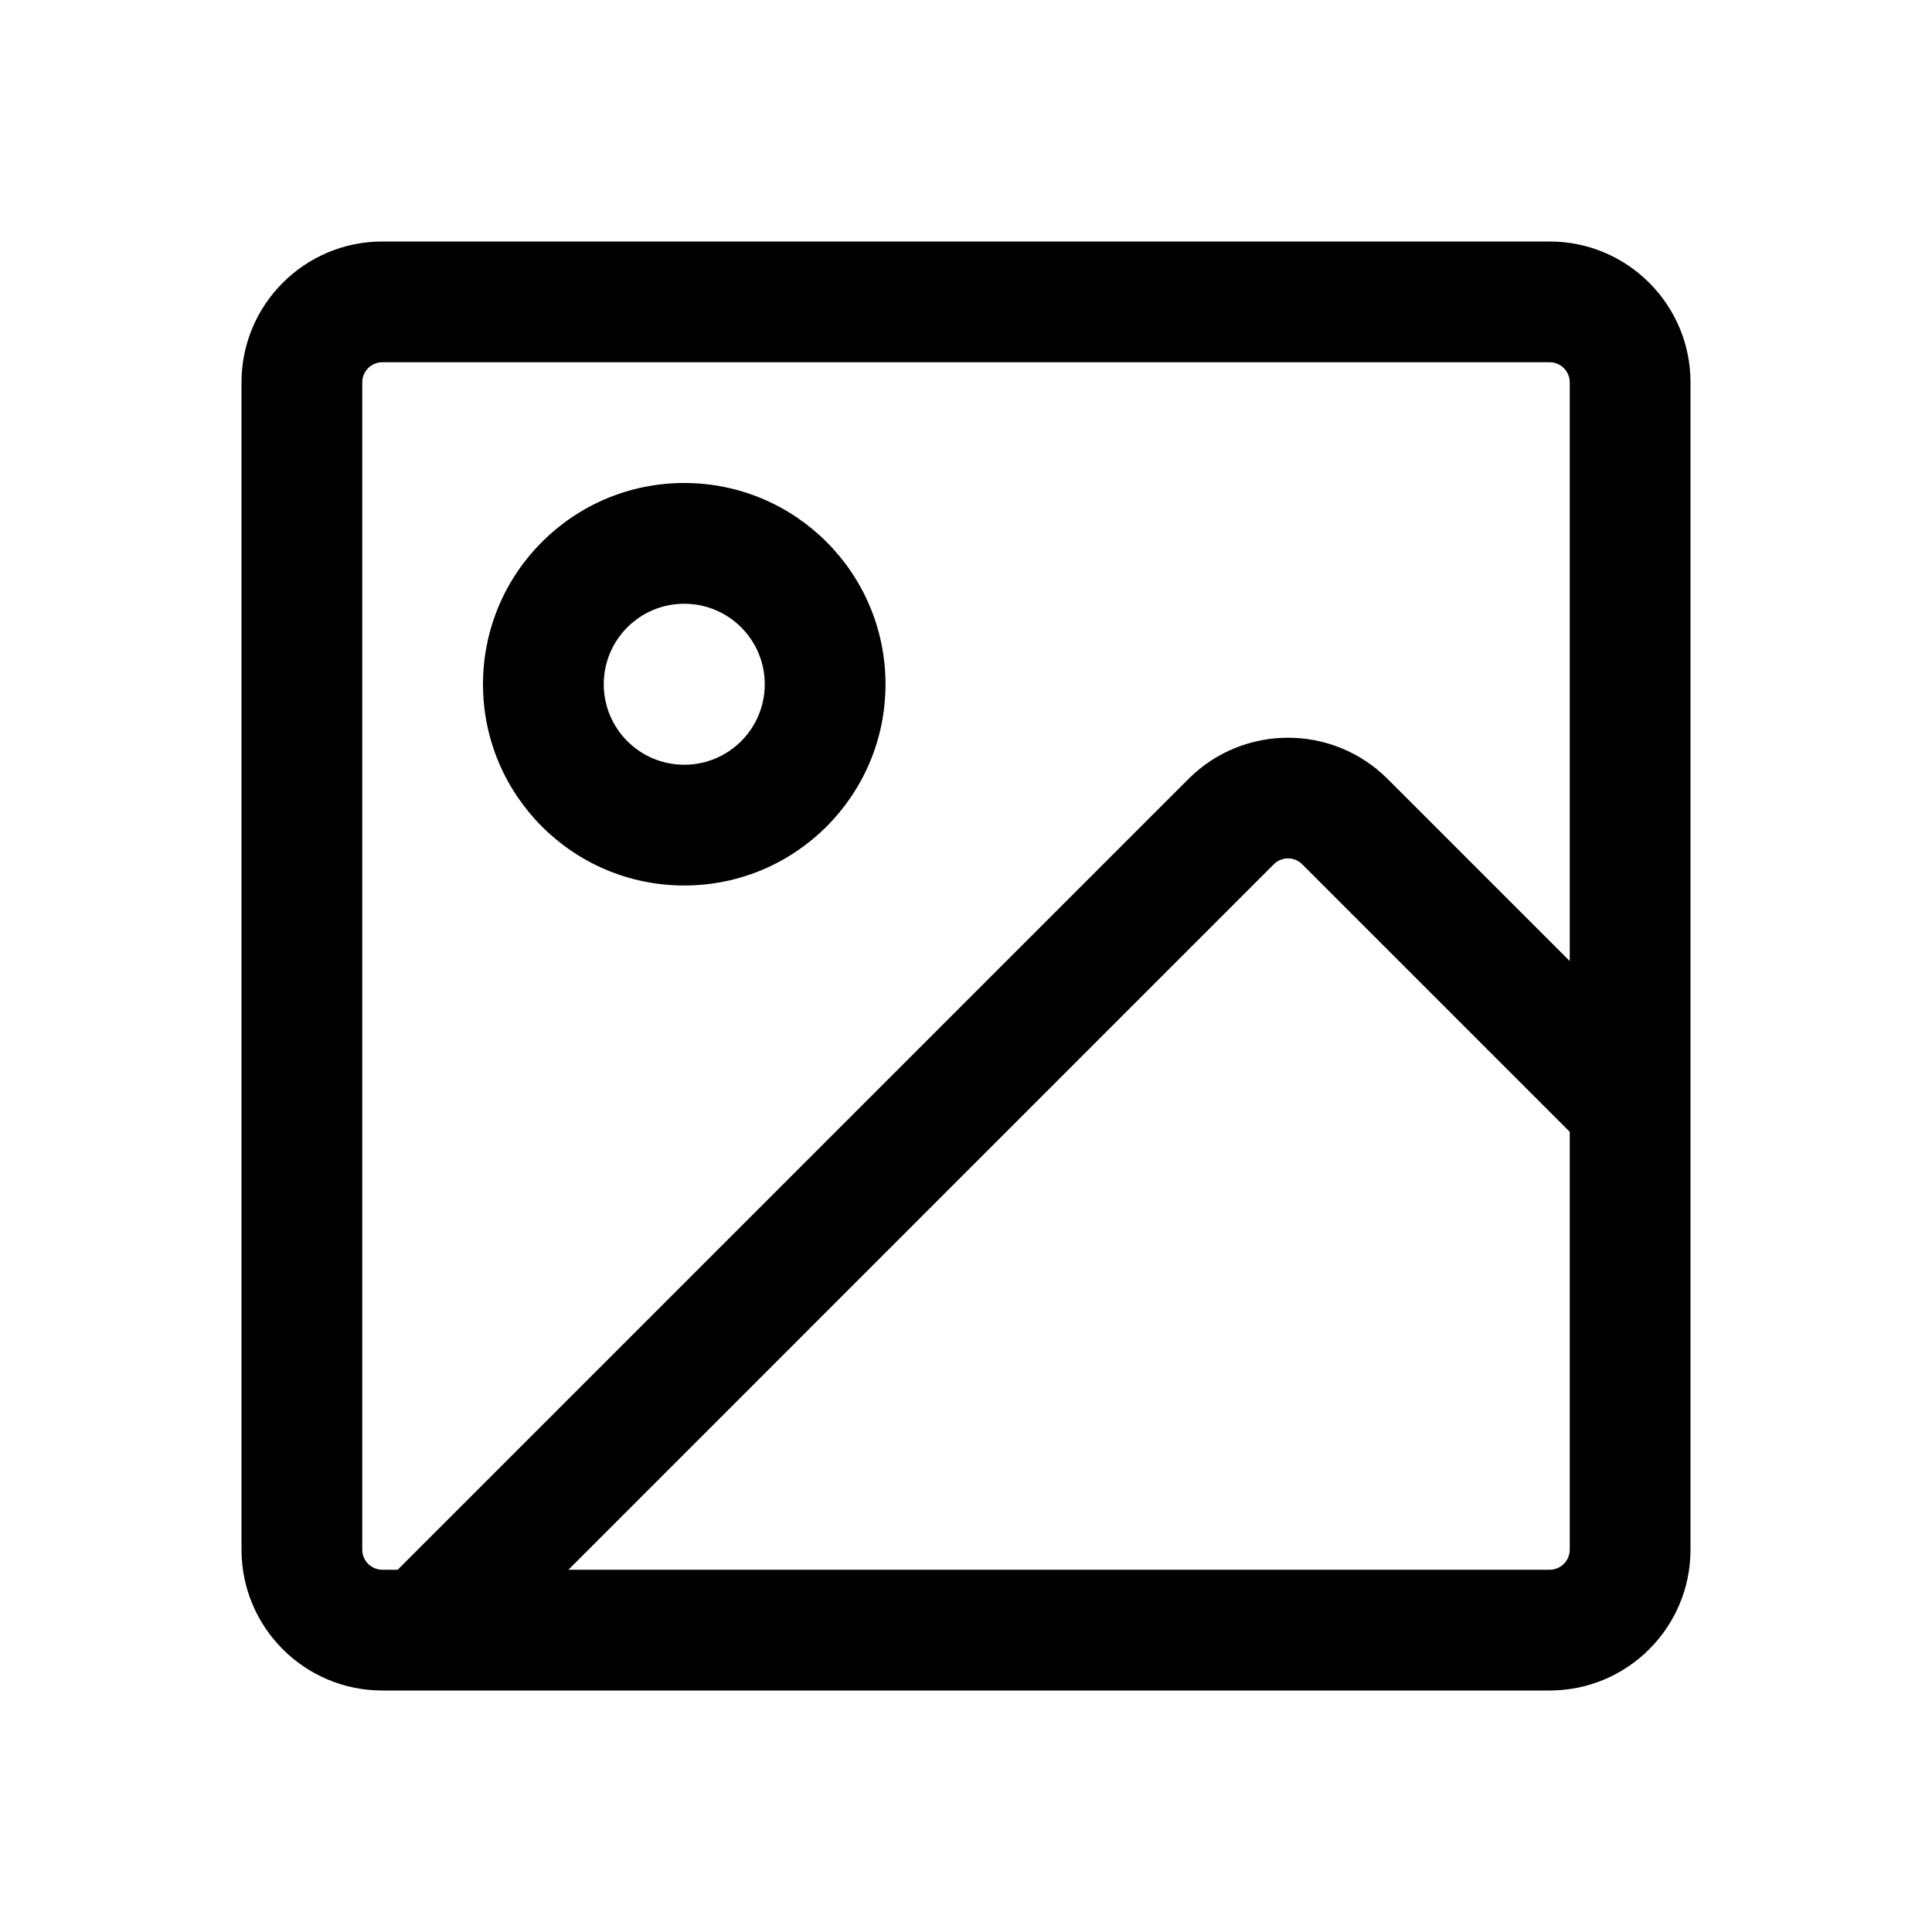
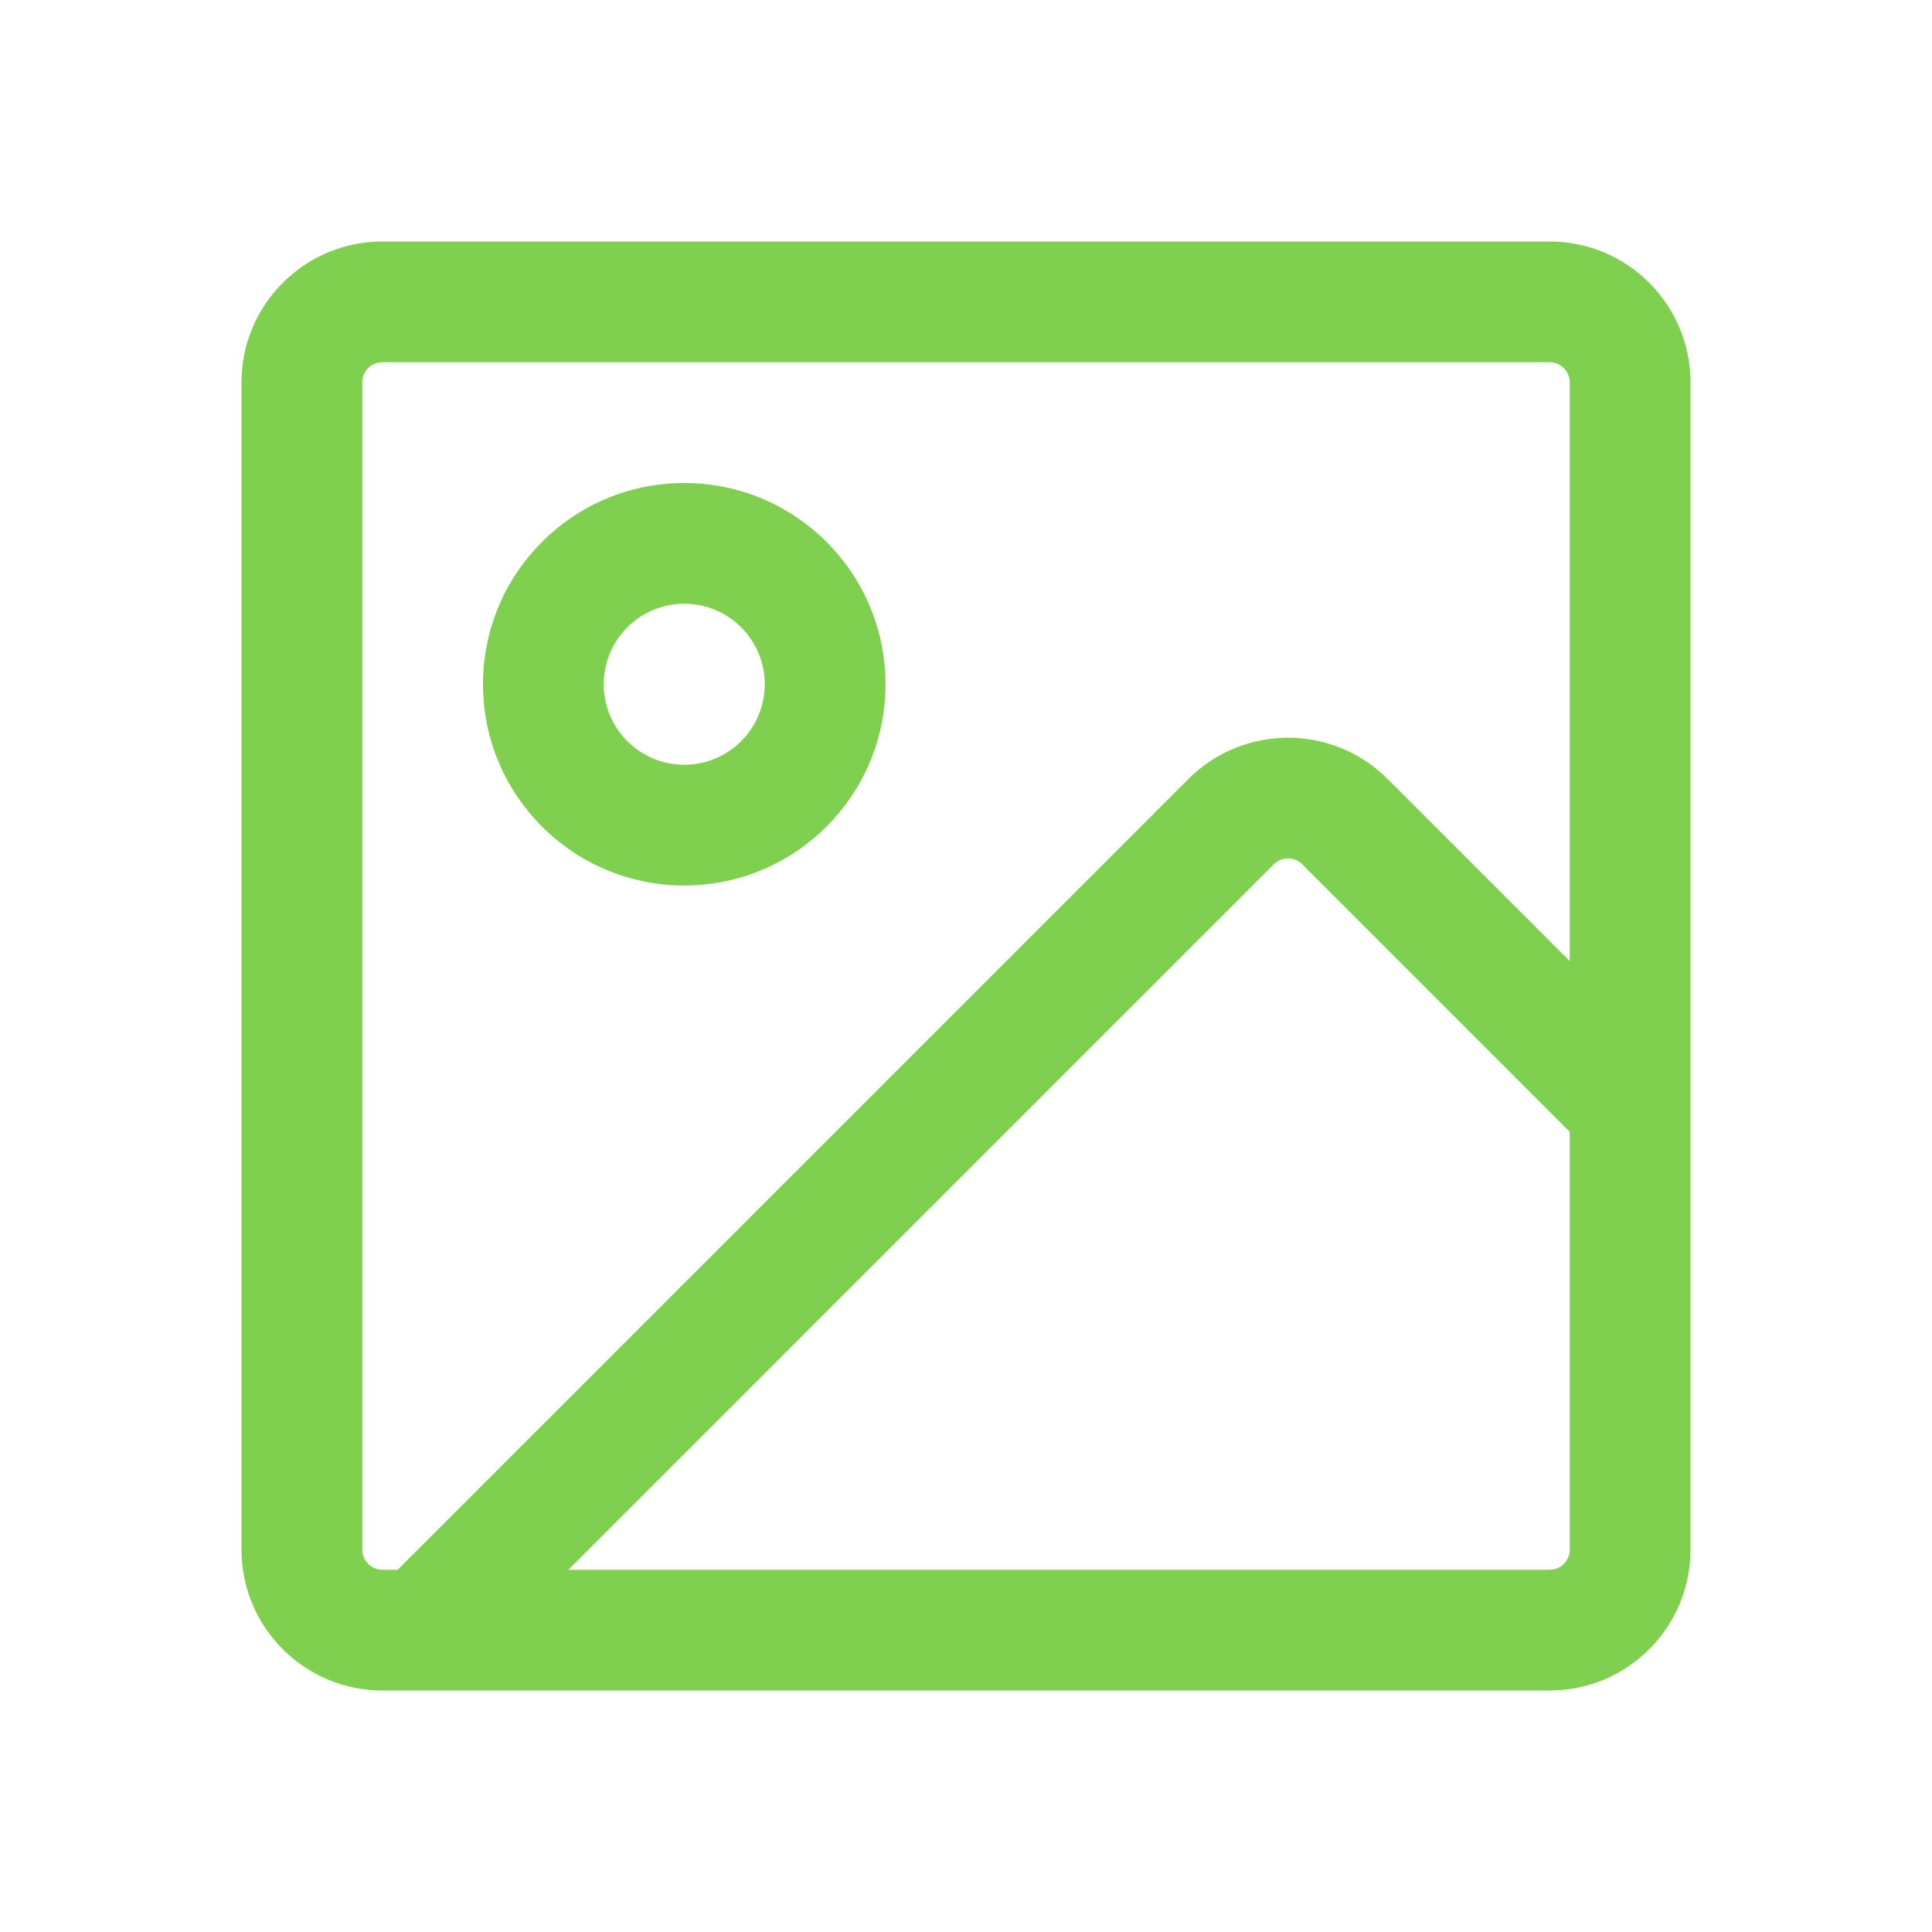
- <svg xmlns="http://www.w3.org/2000/svg" viewBox="0 0 24 24" width="24" height="24">
-   <path d="M4.75 3h14.5c.966 0 1.75.784 1.75 1.75v14.5A1.75 1.75 0 0 1 19.25 21H4.75A1.75 1.75 0 0 1 3 19.25V4.75C3 3.784 3.784 3 4.75 3Zm14.5 1.5H4.75a.25.25 0 0 0-.25.25v14.5c0 .138.112.25.25.25h.19l9.823-9.823a1.75 1.75 0 0 1 2.475 0l2.262 2.262V4.75a.25.25 0 0 0-.25-.25Zm.25 9.56-3.323-3.323a.25.25 0 0 0-.354 0L7.061 19.5H19.25a.25.25 0 0 0 .25-.25ZM8.5 11a2.5 2.5 0 1 1 0-5 2.5 2.5 0 0 1 0 5Zm0-1.5a1 1 0 1 0 0-2 1 1 0 0 0 0 2Z" />
+ <svg xmlns="http://www.w3.org/2000/svg" viewBox="0 0 24 24" width="24" height="24" version="1.1" id="svg1">
+   <defs id="defs1" />
+   <path d="m 4.75,3 h 14.5 C 20.216,3 21,3.784 21,4.75 v 14.5 A 1.75,1.75 0 0 1 19.25,21 H 4.75 A 1.75,1.75 0 0 1 3,19.25 V 4.75 C 3,3.784 3.784,3 4.75,3 Z m 14.5,1.5 H 4.75 A 0.25,0.25 0 0 0 4.5,4.75 v 14.5 c 0,0.138 0.112,0.25 0.25,0.25 h 0.19 l 9.823,-9.823 a 1.75,1.75 0 0 1 2.475,0 L 19.5,11.939 V 4.75 A 0.25,0.25 0 0 0 19.25,4.5 Z m 0.25,9.56 -3.323,-3.323 a 0.25,0.25 0 0 0 -0.354,0 L 7.061,19.5 H 19.25 A 0.25,0.25 0 0 0 19.5,19.25 Z M 8.5,11 a 2.5,2.5 0 1 1 0,-5 2.5,2.5 0 0 1 0,5 z m 0,-1.5 a 1,1 0 1 0 0,-2 1,1 0 0 0 0,2 z" id="path1" style="fill:#80d050;fill-opacity:1;stroke:none;stroke-opacity:1" />
</svg>
